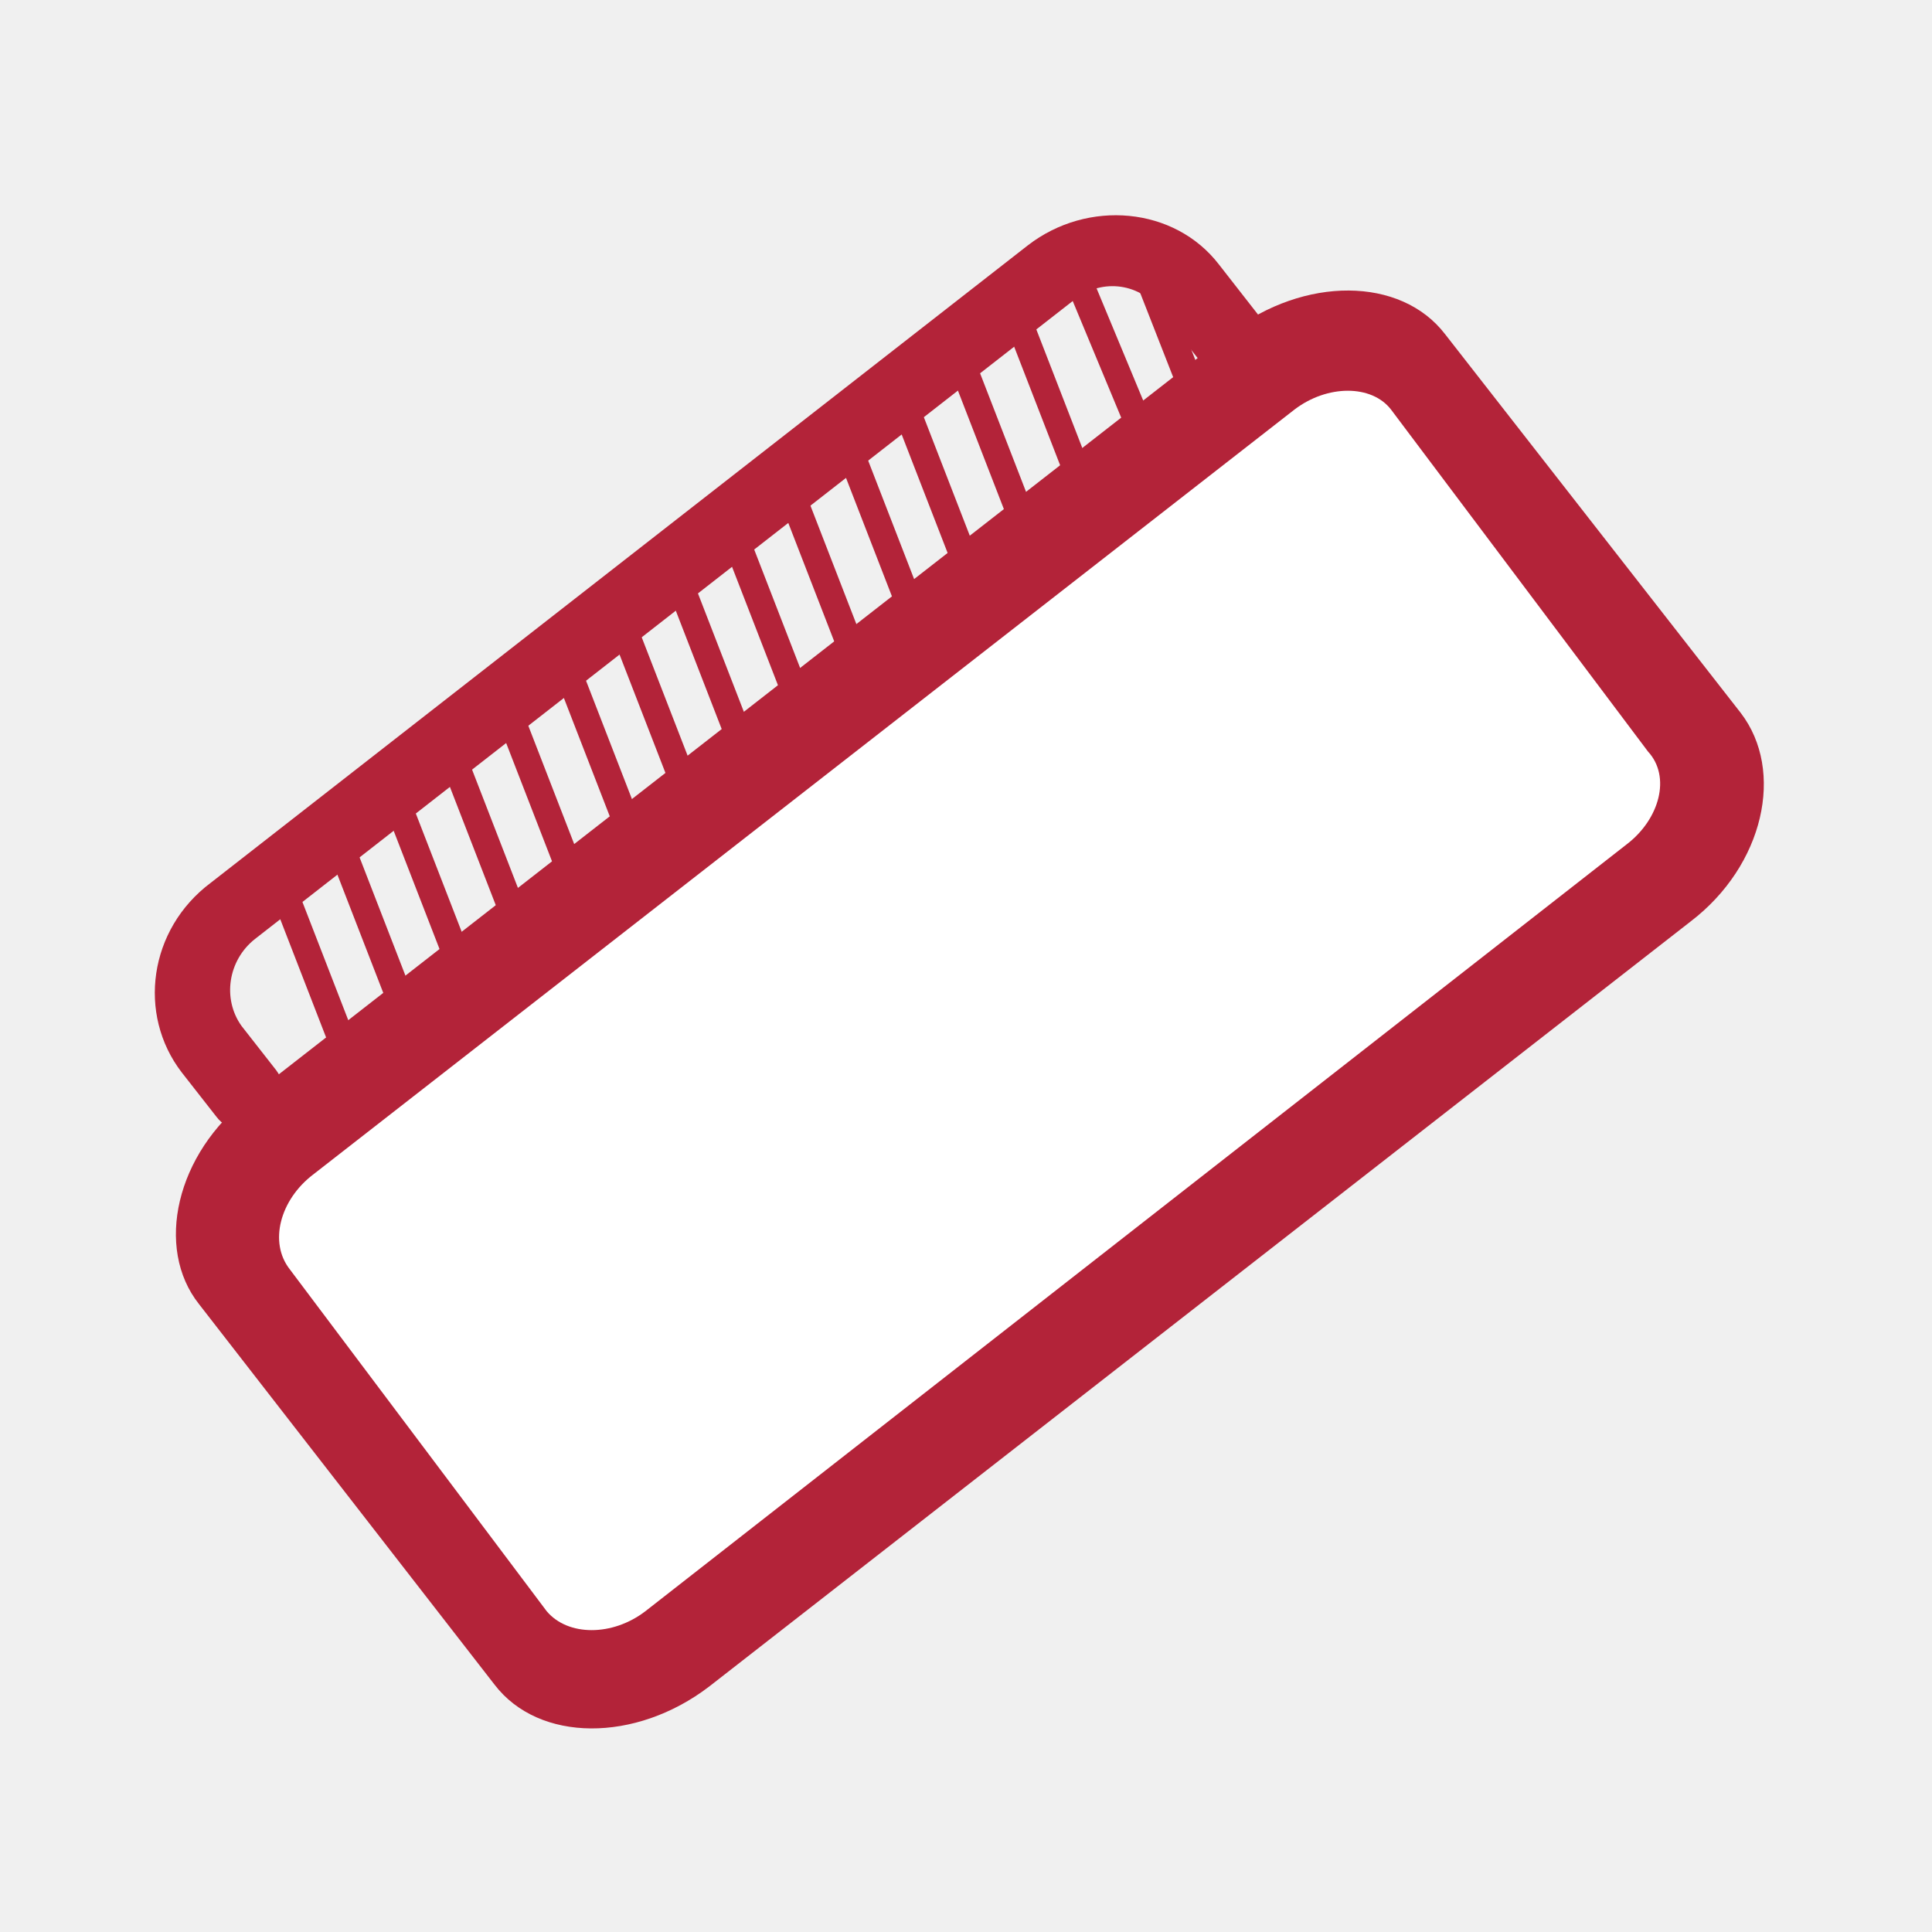
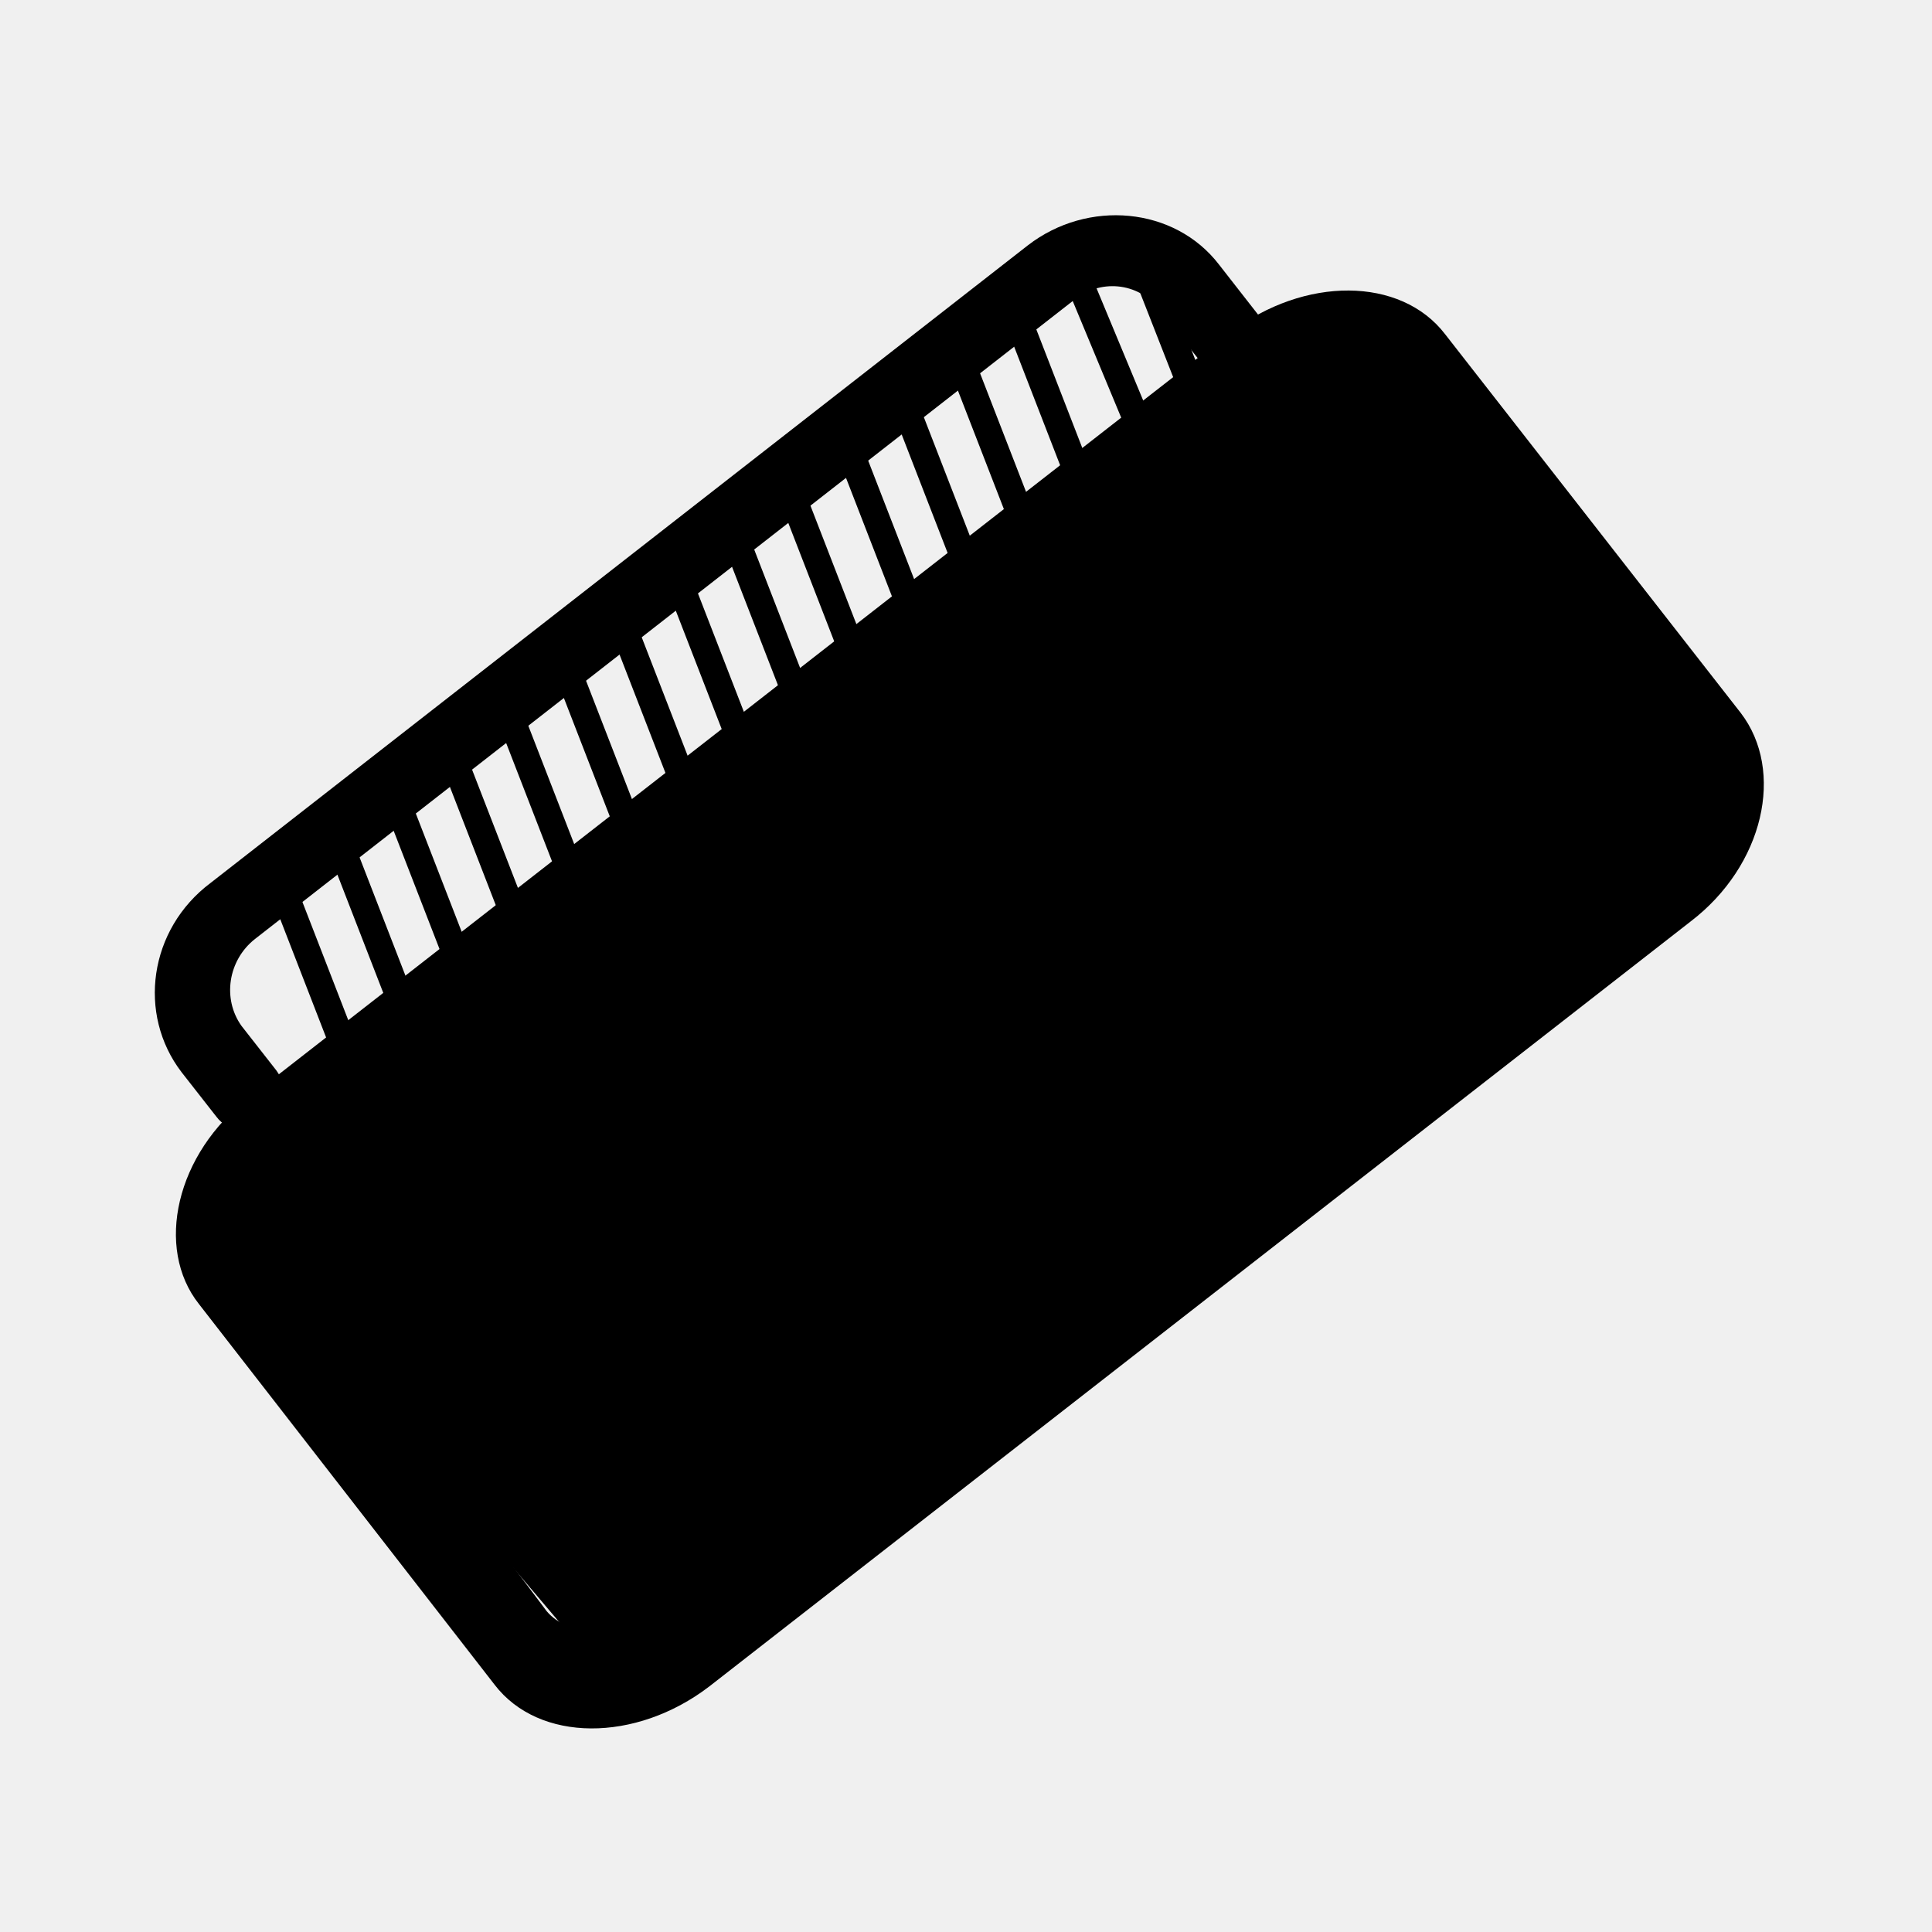
<svg xmlns="http://www.w3.org/2000/svg" id="Calque_4" viewBox="0 0 100 100">
-   <style>.st0{fill:#b32339}.st1{fill:#010101}.st2,.st3{fill:#fff;stroke:#fff;stroke-miterlimit:10}.st3{fill:none;stroke:#fde62f}</style>
+   <style>.st0{fill:#185e3e.st1{fill:#010101}.st2,.st3{fill:#fff;stroke:#fff;stroke-miterlimit:10}.st3{fill:none;stroke:#fde62f}</style>
  <path class="st0" d="M77 43.1l-3.2 2.5c-.9.7-2.1.5-2.7-.3-.6-.8-.5-2 .4-2.7l3.2-2.5c1.4-1.1 1.7-3.1.7-4.5L60 16c-1.1-1.4-3.1-1.6-4.5-.4l-42.3 33c-1.4 1.1-1.7 3.1-.7 4.5l1.8 2.3c.6.8.5 2-.4 2.7-.9.7-2.1.5-2.7-.3l-1.8-2.3c-2.3-3-1.7-7.4 1.5-9.8l42.3-33c3.1-2.4 7.6-2 9.9 1l15.3 19.6c2.4 2.9 1.7 7.4-1.4 9.8z" />
  <path class="st0" d="M18.6 55.6c-.1 0-.1.1-.2.1-.4.1-.8 0-.9-.4l-3.8-9.8c-.1-.4 0-.8.4-.9.4-.1.8 0 .9.4l3.8 9.8c.2.3.1.6-.2.8zm3-2.2c-.1 0-.1.1-.2.1-.4.1-.8 0-.9-.4l-3.8-9.8c-.1-.4 0-.8.4-.9.4-.1.8 0 .9.4l3.8 9.8c.1.2 0 .6-.2.8zm2.9-2.3c-.1 0-.1.1-.2.1-.4.1-.8 0-.9-.4L19.6 41c-.1-.4 0-.8.4-.9.4-.1.8 0 .9.4l3.8 9.8c.1.3 0 .6-.2.8zm2.9-2.3c-.1 0-.1.1-.2.1-.4.1-.8 0-.9-.4l-3.8-9.8c-.1-.4 0-.8.4-.9.4-.1.8 0 .9.4l3.8 9.8c.1.3 0 .6-.2.8zm2.9-2.3c-.1 0-.1.1-.2.1-.4.1-.8 0-.9-.4l-3.8-9.8c-.1-.4 0-.8.4-.9.4-.1.8 0 .9.4l3.8 9.8c.2.3.1.6-.2.8zm3-2.3c-.1 0-.1.1-.2.1-.4.1-.8 0-.9-.4l-3.8-9.8c-.1-.4 0-.8.4-.9.4-.1.8 0 .9.4l3.8 9.8c.1.3 0 .7-.2.8zm2.9-2.2c-.1 0-.1.1-.2.1-.4.1-.8 0-.9-.4l-3.8-9.8c-.1-.4 0-.8.4-.9.4-.1.8 0 .9.4l3.8 9.8c.1.2 0 .6-.2.8zm2.9-2.3c-.1 0-.1.1-.2.1-.4.1-.8 0-.9-.4l-3.8-9.8c-.1-.4 0-.8.4-.9.4-.1.8 0 .9.4l3.8 9.8c.1.3 0 .6-.2.8zm2.9-2.3c-.1 0-.1.1-.2.1-.4.1-.8 0-.9-.4l-3.8-9.8c-.1-.4 0-.8.4-.9.4-.1.8 0 .9.4l3.8 9.8c.2.3.1.6-.2.8zm2.9-2.3c-.1 0-.1.1-.2.1-.4.1-.8 0-.9-.4L40 25c-.1-.4 0-.8.4-.9.4-.1.8 0 .9.4l3.8 9.8c.2.3.1.6-.2.8zm3-2.3c-.1 0-.1.1-.2.1-.4.1-.8 0-.9-.4L43 22.7c-.1-.4 0-.8.4-.9.4-.1.8 0 .9.4l3.8 9.8c.1.3 0 .7-.2.8zm2.9-2.2c-.1 0-.1.1-.2.1-.4.1-.8 0-.9-.4l-3.8-9.8c-.1-.4 0-.8.4-.9.4-.1.8 0 .9.4l3.8 9.8c.1.3 0 .6-.2.8zm2.9-2.3c-.1 0-.1.1-.2.1-.4.1-.8 0-.9-.4l-3.8-9.8c-.1-.4 0-.8.4-.9.4-.1.8 0 .9.4l3.8 9.8c.1.3 0 .6-.2.8zm2.9-2.3c-.1 0-.1.1-.2.1-.4.1-.8 0-.9-.4l-3.8-9.8c-.1-.4 0-.8.4-.9.4-.1.8 0 .9.4l3.8 9.8c.2.3.1.6-.2.8zm6.6 5.7s-.1.1-.2.1c-.4.1-.8 0-.9-.4l-7.4-17.8c-.1-.4 0-.8.4-.9.4-.1.8 0 .9.4l7.4 17.8c.1.3 0 .6-.2.8zm6.8 9c-.1 0-.1.1-.2.1-.4.1-.8 0-.9-.4L58.6 14.1c-.1-.4 0-.8.4-.9.4-.1.8 0 .9.4l10.3 26.3c.2.3.1.7-.2.8z" />
  <path class="st1" d="M74.2 43.6c-.1 0-.1.1-.2.1-.4.1-.8-.1-.9-.4l-8.4-22.8c-.1-.4.1-.8.4-.9.4-.1.8.1.9.4l8.4 22.8c.1.3 0 .6-.2.8zm3-2.1c-.1 0-.1.1-.2.1-.4.1-.8-.1-.9-.4l-5.3-14.4c-.1-.4 0-.8.4-.9.4-.1.8.1.9.4l5.3 14.4c.1.3 0 .6-.2.8z" />
  <path class="st2" d="M70.3 16.1L89 42.3 32.2 87.8 11.2 63z" />
  <path class="st0" d="M90.1 36.9L74.8 17.3c-2.3-3-7.3-3-11.1-.1L12.9 56.8c-3.8 2.9-4.9 7.8-2.6 10.7l15.3 19.7c2.3 3 7.3 3 11.1.1l50.8-39.6c3.8-2.9 4.9-7.8 2.6-10.8zm-5.9 6.8L33.4 83.4c-1.7 1.3-4 1.3-5.1 0L15 65.7c-1.1-1.4-.5-3.6 1.2-4.9L67 21.2c1.7-1.3 4-1.3 5 0l13.3 17.7c1.2 1.3.6 3.5-1.1 4.8z" />
</svg>
